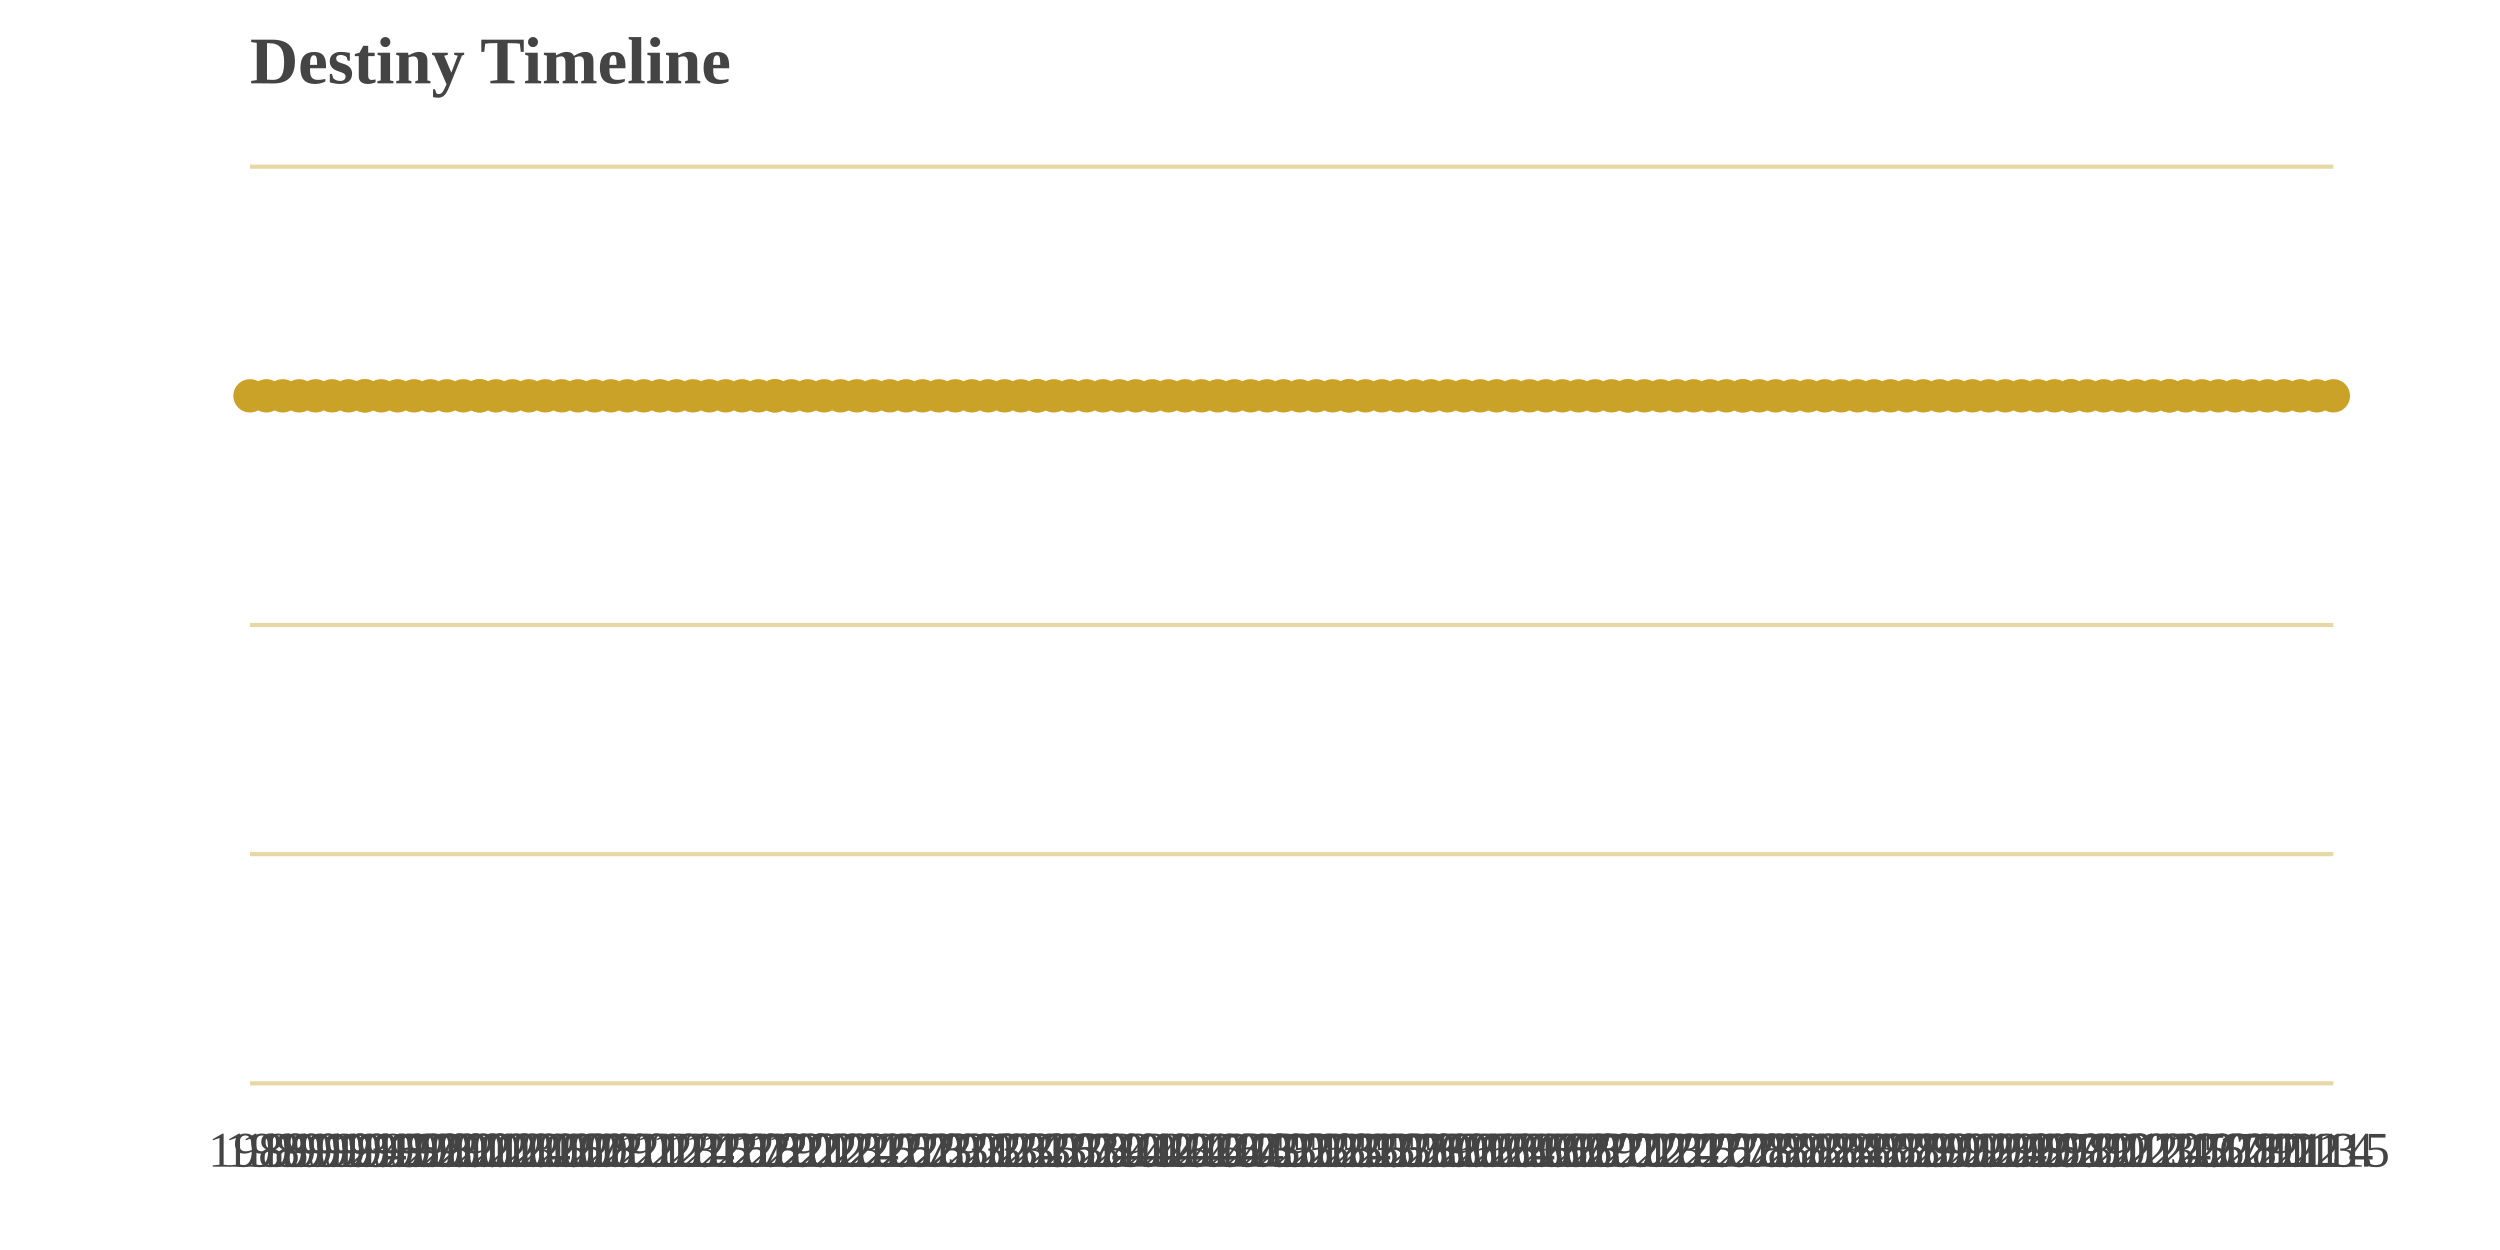
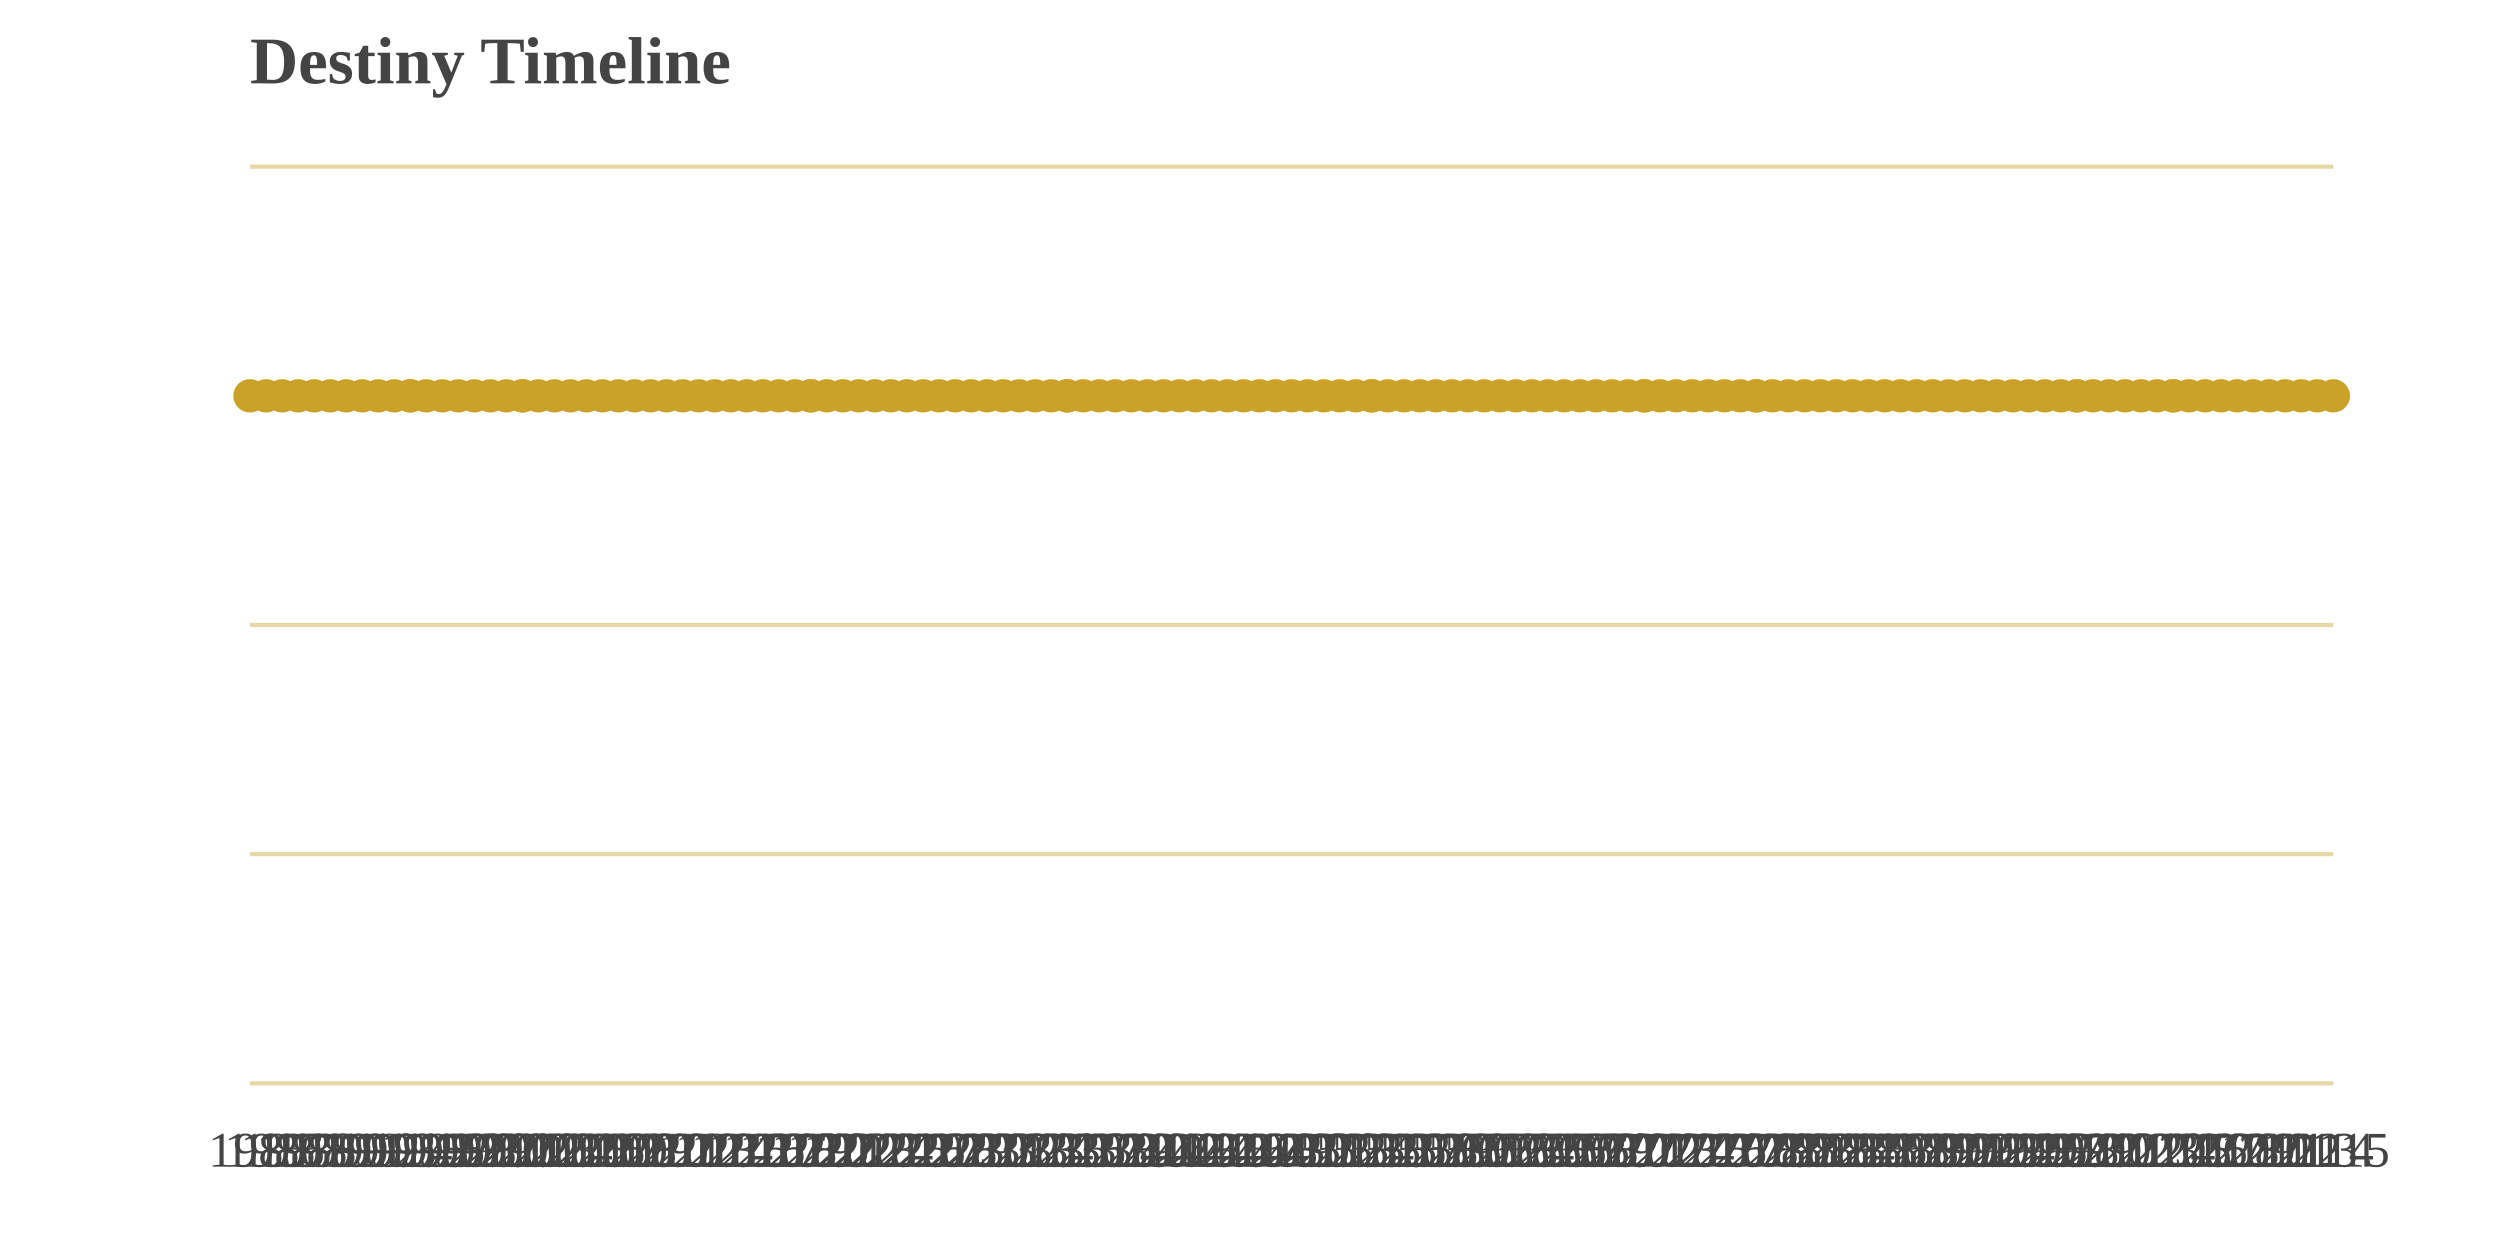
<svg xmlns="http://www.w3.org/2000/svg" baseProfile="full" height="300" version="1.1" width="600">
  <defs />
  <rect fill="white" height="300" width="600" x="0" y="0" />
  <line stroke="#e6d7a5" stroke-width="1" x1="60" x2="560" y1="40.0" y2="40.0" />
  <line stroke="#e6d7a5" stroke-width="1" x1="60" x2="560" y1="95.0" y2="95.0" />
  <line stroke="#e6d7a5" stroke-width="1" x1="60" x2="560" y1="150.0" y2="150.0" />
  <line stroke="#e6d7a5" stroke-width="1" x1="60" x2="560" y1="205.0" y2="205.0" />
  <line stroke="#e6d7a5" stroke-width="1" x1="60" x2="560" y1="260.0" y2="260.0" />
-   <polyline fill="none" points="60.0,95.0 63.937,95.0 67.874,95.0 71.811,95.0 75.748,95.0 79.685,95.0 83.622,95.0 87.559,95.0 87.559,95.0 91.496,95.0 95.433,95.0 99.37,95.0 103.307,95.0 107.244,95.0 111.181,95.0 115.118,95.0 115.118,95.0 119.055,95.0 122.992,95.0 126.929,95.0 130.866,95.0 134.803,95.0 138.74,95.0 142.677,95.0 146.614,95.0 150.551,95.0 154.488,95.0 158.425,95.0 162.362,95.0 166.299,95.0 170.236,95.0 174.173,95.0 178.11,95.0 182.047,95.0 185.984,95.0 185.984,95.0 189.921,95.0 193.858,95.0 197.795,95.0 201.732,95.0 205.669,95.0 209.606,95.0 213.543,95.0 217.48,95.0 221.417,95.0 225.354,95.0 229.291,95.0 233.228,95.0 237.165,95.0 241.102,95.0 245.039,95.0 248.976,95.0 248.976,95.0 252.913,95.0 256.85,95.0 260.787,95.0 264.724,95.0 268.661,95.0 272.598,95.0 276.535,95.0 280.472,95.0 284.409,95.0 288.346,95.0 292.283,95.0 296.22,95.0 300.157,95.0 304.094,95.0 308.031,95.0 311.969,95.0 315.906,95.0 319.843,95.0 323.78,95.0 323.78,95.0 327.717,95.0 331.654,95.0 335.591,95.0 339.528,95.0 343.465,95.0 347.402,95.0 351.339,95.0 355.276,95.0 359.213,95.0 363.15,95.0 367.087,95.0 371.024,95.0 374.961,95.0 378.898,95.0 382.835,95.0 386.772,95.0 390.709,95.0 390.709,95.0 394.646,95.0 398.583,95.0 402.52,95.0 406.457,95.0 410.394,95.0 414.331,95.0 418.268,95.0 418.268,95.0 422.205,95.0 426.142,95.0 430.079,95.0 434.016,95.0 437.953,95.0 441.89,95.0 445.827,95.0 449.764,95.0 453.701,95.0 457.638,95.0 461.575,95.0 465.512,95.0 469.449,95.0 473.386,95.0 477.323,95.0 481.26,95.0 485.197,95.0 489.134,95.0 493.071,95.0 497.008,95.0 497.008,95.0 500.945,95.0 504.882,95.0 508.819,95.0 512.756,95.0 516.693,95.0 520.63,95.0 520.63,95.0 524.567,95.0 528.504,95.0 532.441,95.0 536.378,95.0 540.315,95.0 544.252,95.0 548.189,95.0 552.126,95.0 556.063,95.0 560.0,95.0" stroke="#c9a227" stroke-width="3" />
+   <polyline fill="none" points="60.0,95.0 63.846,95.0 67.692,95.0 71.538,95.0 75.385,95.0 79.231,95.0 83.077,95.0 86.923,95.0 90.769,95.0 94.615,95.0 98.462,95.0 98.462,95.0 102.308,95.0 106.154,95.0 110.0,95.0 113.846,95.0 117.692,95.0 121.538,95.0 125.385,95.0 125.385,95.0 129.231,95.0 133.077,95.0 136.923,95.0 140.769,95.0 144.615,95.0 148.462,95.0 152.308,95.0 156.154,95.0 160.0,95.0 163.846,95.0 167.692,95.0 171.538,95.0 175.385,95.0 179.231,95.0 183.077,95.0 186.923,95.0 190.769,95.0 194.615,95.0 194.615,95.0 198.462,95.0 202.308,95.0 206.154,95.0 210.0,95.0 213.846,95.0 217.692,95.0 221.538,95.0 225.385,95.0 229.231,95.0 233.077,95.0 236.923,95.0 240.769,95.0 244.615,95.0 248.462,95.0 252.308,95.0 256.154,95.0 256.154,95.0 260.0,95.0 263.846,95.0 267.692,95.0 271.538,95.0 275.385,95.0 279.231,95.0 283.077,95.0 286.923,95.0 290.769,95.0 294.615,95.0 298.462,95.0 302.308,95.0 306.154,95.0 310.0,95.0 313.846,95.0 317.692,95.0 321.538,95.0 325.385,95.0 329.231,95.0 329.231,95.0 333.077,95.0 336.923,95.0 340.769,95.0 344.615,95.0 348.462,95.0 352.308,95.0 356.154,95.0 360.0,95.0 363.846,95.0 367.692,95.0 371.538,95.0 375.385,95.0 379.231,95.0 383.077,95.0 386.923,95.0 390.769,95.0 394.615,95.0 394.615,95.0 398.462,95.0 402.308,95.0 406.154,95.0 410.0,95.0 413.846,95.0 417.692,95.0 421.538,95.0 421.538,95.0 425.385,95.0 429.231,95.0 433.077,95.0 436.923,95.0 440.769,95.0 444.615,95.0 448.462,95.0 452.308,95.0 456.154,95.0 460.0,95.0 463.846,95.0 467.692,95.0 471.538,95.0 475.385,95.0 479.231,95.0 483.077,95.0 486.923,95.0 490.769,95.0 494.615,95.0 498.462,95.0 498.462,95.0 502.308,95.0 506.154,95.0 510.0,95.0 513.846,95.0 517.692,95.0 521.538,95.0 521.538,95.0 525.385,95.0 529.231,95.0 533.077,95.0 536.923,95.0 540.769,95.0 544.615,95.0 548.462,95.0 552.308,95.0 556.154,95.0 560.0,95.0" stroke="#c9a227" stroke-width="3" />
  <circle cx="60.0" cy="95.0" fill="#c9a227" r="4" />
-   <circle cx="63.937" cy="95.0" fill="#c9a227" r="4" />
-   <circle cx="67.874" cy="95.0" fill="#c9a227" r="4" />
-   <circle cx="71.811" cy="95.0" fill="#c9a227" r="4" />
-   <circle cx="75.748" cy="95.0" fill="#c9a227" r="4" />
-   <circle cx="79.685" cy="95.0" fill="#c9a227" r="4" />
-   <circle cx="83.622" cy="95.0" fill="#c9a227" r="4" />
-   <circle cx="87.559" cy="95.0" fill="#c9a227" r="4" />
-   <circle cx="87.559" cy="95.0" fill="#c9a227" r="4" />
-   <circle cx="91.496" cy="95.0" fill="#c9a227" r="4" />
-   <circle cx="95.433" cy="95.0" fill="#c9a227" r="4" />
-   <circle cx="99.37" cy="95.0" fill="#c9a227" r="4" />
-   <circle cx="103.307" cy="95.0" fill="#c9a227" r="4" />
-   <circle cx="107.244" cy="95.0" fill="#c9a227" r="4" />
-   <circle cx="111.181" cy="95.0" fill="#c9a227" r="4" />
-   <circle cx="115.118" cy="95.0" fill="#c9a227" r="4" />
-   <circle cx="115.118" cy="95.0" fill="#c9a227" r="4" />
-   <circle cx="119.055" cy="95.0" fill="#c9a227" r="4" />
-   <circle cx="122.992" cy="95.0" fill="#c9a227" r="4" />
-   <circle cx="126.929" cy="95.0" fill="#c9a227" r="4" />
-   <circle cx="130.866" cy="95.0" fill="#c9a227" r="4" />
-   <circle cx="134.803" cy="95.0" fill="#c9a227" r="4" />
-   <circle cx="138.74" cy="95.0" fill="#c9a227" r="4" />
-   <circle cx="142.677" cy="95.0" fill="#c9a227" r="4" />
-   <circle cx="146.614" cy="95.0" fill="#c9a227" r="4" />
-   <circle cx="150.551" cy="95.0" fill="#c9a227" r="4" />
-   <circle cx="154.488" cy="95.0" fill="#c9a227" r="4" />
-   <circle cx="158.425" cy="95.0" fill="#c9a227" r="4" />
-   <circle cx="162.362" cy="95.0" fill="#c9a227" r="4" />
-   <circle cx="166.299" cy="95.0" fill="#c9a227" r="4" />
-   <circle cx="170.236" cy="95.0" fill="#c9a227" r="4" />
-   <circle cx="174.173" cy="95.0" fill="#c9a227" r="4" />
-   <circle cx="178.11" cy="95.0" fill="#c9a227" r="4" />
-   <circle cx="182.047" cy="95.0" fill="#c9a227" r="4" />
-   <circle cx="185.984" cy="95.0" fill="#c9a227" r="4" />
-   <circle cx="185.984" cy="95.0" fill="#c9a227" r="4" />
-   <circle cx="189.921" cy="95.0" fill="#c9a227" r="4" />
-   <circle cx="193.858" cy="95.0" fill="#c9a227" r="4" />
-   <circle cx="197.795" cy="95.0" fill="#c9a227" r="4" />
-   <circle cx="201.732" cy="95.0" fill="#c9a227" r="4" />
-   <circle cx="205.669" cy="95.0" fill="#c9a227" r="4" />
-   <circle cx="209.606" cy="95.0" fill="#c9a227" r="4" />
-   <circle cx="213.543" cy="95.0" fill="#c9a227" r="4" />
-   <circle cx="217.48" cy="95.0" fill="#c9a227" r="4" />
-   <circle cx="221.417" cy="95.0" fill="#c9a227" r="4" />
-   <circle cx="225.354" cy="95.0" fill="#c9a227" r="4" />
-   <circle cx="229.291" cy="95.0" fill="#c9a227" r="4" />
-   <circle cx="233.228" cy="95.0" fill="#c9a227" r="4" />
-   <circle cx="237.165" cy="95.0" fill="#c9a227" r="4" />
-   <circle cx="241.102" cy="95.0" fill="#c9a227" r="4" />
-   <circle cx="245.039" cy="95.0" fill="#c9a227" r="4" />
-   <circle cx="248.976" cy="95.0" fill="#c9a227" r="4" />
-   <circle cx="248.976" cy="95.0" fill="#c9a227" r="4" />
-   <circle cx="252.913" cy="95.0" fill="#c9a227" r="4" />
-   <circle cx="256.85" cy="95.0" fill="#c9a227" r="4" />
-   <circle cx="260.787" cy="95.0" fill="#c9a227" r="4" />
-   <circle cx="264.724" cy="95.0" fill="#c9a227" r="4" />
-   <circle cx="268.661" cy="95.0" fill="#c9a227" r="4" />
-   <circle cx="272.598" cy="95.0" fill="#c9a227" r="4" />
-   <circle cx="276.535" cy="95.0" fill="#c9a227" r="4" />
-   <circle cx="280.472" cy="95.0" fill="#c9a227" r="4" />
-   <circle cx="284.409" cy="95.0" fill="#c9a227" r="4" />
-   <circle cx="288.346" cy="95.0" fill="#c9a227" r="4" />
-   <circle cx="292.283" cy="95.0" fill="#c9a227" r="4" />
-   <circle cx="296.22" cy="95.0" fill="#c9a227" r="4" />
-   <circle cx="300.157" cy="95.0" fill="#c9a227" r="4" />
-   <circle cx="304.094" cy="95.0" fill="#c9a227" r="4" />
-   <circle cx="308.031" cy="95.0" fill="#c9a227" r="4" />
-   <circle cx="311.969" cy="95.0" fill="#c9a227" r="4" />
-   <circle cx="315.906" cy="95.0" fill="#c9a227" r="4" />
-   <circle cx="319.843" cy="95.0" fill="#c9a227" r="4" />
-   <circle cx="323.78" cy="95.0" fill="#c9a227" r="4" />
-   <circle cx="323.78" cy="95.0" fill="#c9a227" r="4" />
-   <circle cx="327.717" cy="95.0" fill="#c9a227" r="4" />
-   <circle cx="331.654" cy="95.0" fill="#c9a227" r="4" />
-   <circle cx="335.591" cy="95.0" fill="#c9a227" r="4" />
-   <circle cx="339.528" cy="95.0" fill="#c9a227" r="4" />
-   <circle cx="343.465" cy="95.0" fill="#c9a227" r="4" />
-   <circle cx="347.402" cy="95.0" fill="#c9a227" r="4" />
-   <circle cx="351.339" cy="95.0" fill="#c9a227" r="4" />
-   <circle cx="355.276" cy="95.0" fill="#c9a227" r="4" />
-   <circle cx="359.213" cy="95.0" fill="#c9a227" r="4" />
-   <circle cx="363.15" cy="95.0" fill="#c9a227" r="4" />
-   <circle cx="367.087" cy="95.0" fill="#c9a227" r="4" />
-   <circle cx="371.024" cy="95.0" fill="#c9a227" r="4" />
-   <circle cx="374.961" cy="95.0" fill="#c9a227" r="4" />
-   <circle cx="378.898" cy="95.0" fill="#c9a227" r="4" />
-   <circle cx="382.835" cy="95.0" fill="#c9a227" r="4" />
-   <circle cx="386.772" cy="95.0" fill="#c9a227" r="4" />
-   <circle cx="390.709" cy="95.0" fill="#c9a227" r="4" />
-   <circle cx="390.709" cy="95.0" fill="#c9a227" r="4" />
-   <circle cx="394.646" cy="95.0" fill="#c9a227" r="4" />
-   <circle cx="398.583" cy="95.0" fill="#c9a227" r="4" />
-   <circle cx="402.52" cy="95.0" fill="#c9a227" r="4" />
-   <circle cx="406.457" cy="95.0" fill="#c9a227" r="4" />
-   <circle cx="410.394" cy="95.0" fill="#c9a227" r="4" />
-   <circle cx="414.331" cy="95.0" fill="#c9a227" r="4" />
-   <circle cx="418.268" cy="95.0" fill="#c9a227" r="4" />
-   <circle cx="418.268" cy="95.0" fill="#c9a227" r="4" />
-   <circle cx="422.205" cy="95.0" fill="#c9a227" r="4" />
-   <circle cx="426.142" cy="95.0" fill="#c9a227" r="4" />
-   <circle cx="430.079" cy="95.0" fill="#c9a227" r="4" />
-   <circle cx="434.016" cy="95.0" fill="#c9a227" r="4" />
-   <circle cx="437.953" cy="95.0" fill="#c9a227" r="4" />
-   <circle cx="441.89" cy="95.0" fill="#c9a227" r="4" />
-   <circle cx="445.827" cy="95.0" fill="#c9a227" r="4" />
-   <circle cx="449.764" cy="95.0" fill="#c9a227" r="4" />
-   <circle cx="453.701" cy="95.0" fill="#c9a227" r="4" />
-   <circle cx="457.638" cy="95.0" fill="#c9a227" r="4" />
-   <circle cx="461.575" cy="95.0" fill="#c9a227" r="4" />
-   <circle cx="465.512" cy="95.0" fill="#c9a227" r="4" />
-   <circle cx="469.449" cy="95.0" fill="#c9a227" r="4" />
-   <circle cx="473.386" cy="95.0" fill="#c9a227" r="4" />
-   <circle cx="477.323" cy="95.0" fill="#c9a227" r="4" />
-   <circle cx="481.26" cy="95.0" fill="#c9a227" r="4" />
-   <circle cx="485.197" cy="95.0" fill="#c9a227" r="4" />
-   <circle cx="489.134" cy="95.0" fill="#c9a227" r="4" />
-   <circle cx="493.071" cy="95.0" fill="#c9a227" r="4" />
-   <circle cx="497.008" cy="95.0" fill="#c9a227" r="4" />
-   <circle cx="497.008" cy="95.0" fill="#c9a227" r="4" />
-   <circle cx="500.945" cy="95.0" fill="#c9a227" r="4" />
-   <circle cx="504.882" cy="95.0" fill="#c9a227" r="4" />
-   <circle cx="508.819" cy="95.0" fill="#c9a227" r="4" />
-   <circle cx="512.756" cy="95.0" fill="#c9a227" r="4" />
-   <circle cx="516.693" cy="95.0" fill="#c9a227" r="4" />
-   <circle cx="520.63" cy="95.0" fill="#c9a227" r="4" />
-   <circle cx="520.63" cy="95.0" fill="#c9a227" r="4" />
-   <circle cx="524.567" cy="95.0" fill="#c9a227" r="4" />
-   <circle cx="528.504" cy="95.0" fill="#c9a227" r="4" />
-   <circle cx="532.441" cy="95.0" fill="#c9a227" r="4" />
-   <circle cx="536.378" cy="95.0" fill="#c9a227" r="4" />
-   <circle cx="540.315" cy="95.0" fill="#c9a227" r="4" />
-   <circle cx="544.252" cy="95.0" fill="#c9a227" r="4" />
-   <circle cx="548.189" cy="95.0" fill="#c9a227" r="4" />
-   <circle cx="552.126" cy="95.0" fill="#c9a227" r="4" />
-   <circle cx="556.063" cy="95.0" fill="#c9a227" r="4" />
+   <circle cx="63.846" cy="95.0" fill="#c9a227" r="4" />
+   <circle cx="67.692" cy="95.0" fill="#c9a227" r="4" />
+   <circle cx="71.538" cy="95.0" fill="#c9a227" r="4" />
+   <circle cx="75.385" cy="95.0" fill="#c9a227" r="4" />
+   <circle cx="79.231" cy="95.0" fill="#c9a227" r="4" />
+   <circle cx="83.077" cy="95.0" fill="#c9a227" r="4" />
+   <circle cx="86.923" cy="95.0" fill="#c9a227" r="4" />
+   <circle cx="90.769" cy="95.0" fill="#c9a227" r="4" />
+   <circle cx="94.615" cy="95.0" fill="#c9a227" r="4" />
+   <circle cx="98.462" cy="95.0" fill="#c9a227" r="4" />
+   <circle cx="98.462" cy="95.0" fill="#c9a227" r="4" />
+   <circle cx="102.308" cy="95.0" fill="#c9a227" r="4" />
+   <circle cx="106.154" cy="95.0" fill="#c9a227" r="4" />
+   <circle cx="110.0" cy="95.0" fill="#c9a227" r="4" />
+   <circle cx="113.846" cy="95.0" fill="#c9a227" r="4" />
+   <circle cx="117.692" cy="95.0" fill="#c9a227" r="4" />
+   <circle cx="121.538" cy="95.0" fill="#c9a227" r="4" />
+   <circle cx="125.385" cy="95.0" fill="#c9a227" r="4" />
+   <circle cx="125.385" cy="95.0" fill="#c9a227" r="4" />
+   <circle cx="129.231" cy="95.0" fill="#c9a227" r="4" />
+   <circle cx="133.077" cy="95.0" fill="#c9a227" r="4" />
+   <circle cx="136.923" cy="95.0" fill="#c9a227" r="4" />
+   <circle cx="140.769" cy="95.0" fill="#c9a227" r="4" />
+   <circle cx="144.615" cy="95.0" fill="#c9a227" r="4" />
+   <circle cx="148.462" cy="95.0" fill="#c9a227" r="4" />
+   <circle cx="152.308" cy="95.0" fill="#c9a227" r="4" />
+   <circle cx="156.154" cy="95.0" fill="#c9a227" r="4" />
+   <circle cx="160.0" cy="95.0" fill="#c9a227" r="4" />
+   <circle cx="163.846" cy="95.0" fill="#c9a227" r="4" />
+   <circle cx="167.692" cy="95.0" fill="#c9a227" r="4" />
+   <circle cx="171.538" cy="95.0" fill="#c9a227" r="4" />
+   <circle cx="175.385" cy="95.0" fill="#c9a227" r="4" />
+   <circle cx="179.231" cy="95.0" fill="#c9a227" r="4" />
+   <circle cx="183.077" cy="95.0" fill="#c9a227" r="4" />
+   <circle cx="186.923" cy="95.0" fill="#c9a227" r="4" />
+   <circle cx="190.769" cy="95.0" fill="#c9a227" r="4" />
+   <circle cx="194.615" cy="95.0" fill="#c9a227" r="4" />
+   <circle cx="194.615" cy="95.0" fill="#c9a227" r="4" />
+   <circle cx="198.462" cy="95.0" fill="#c9a227" r="4" />
+   <circle cx="202.308" cy="95.0" fill="#c9a227" r="4" />
+   <circle cx="206.154" cy="95.0" fill="#c9a227" r="4" />
+   <circle cx="210.0" cy="95.0" fill="#c9a227" r="4" />
+   <circle cx="213.846" cy="95.0" fill="#c9a227" r="4" />
+   <circle cx="217.692" cy="95.0" fill="#c9a227" r="4" />
+   <circle cx="221.538" cy="95.0" fill="#c9a227" r="4" />
+   <circle cx="225.385" cy="95.0" fill="#c9a227" r="4" />
+   <circle cx="229.231" cy="95.0" fill="#c9a227" r="4" />
+   <circle cx="233.077" cy="95.0" fill="#c9a227" r="4" />
+   <circle cx="236.923" cy="95.0" fill="#c9a227" r="4" />
+   <circle cx="240.769" cy="95.0" fill="#c9a227" r="4" />
+   <circle cx="244.615" cy="95.0" fill="#c9a227" r="4" />
+   <circle cx="248.462" cy="95.0" fill="#c9a227" r="4" />
+   <circle cx="252.308" cy="95.0" fill="#c9a227" r="4" />
+   <circle cx="256.154" cy="95.0" fill="#c9a227" r="4" />
+   <circle cx="256.154" cy="95.0" fill="#c9a227" r="4" />
+   <circle cx="260.0" cy="95.0" fill="#c9a227" r="4" />
+   <circle cx="263.846" cy="95.0" fill="#c9a227" r="4" />
+   <circle cx="267.692" cy="95.0" fill="#c9a227" r="4" />
+   <circle cx="271.538" cy="95.0" fill="#c9a227" r="4" />
+   <circle cx="275.385" cy="95.0" fill="#c9a227" r="4" />
+   <circle cx="279.231" cy="95.0" fill="#c9a227" r="4" />
+   <circle cx="283.077" cy="95.0" fill="#c9a227" r="4" />
+   <circle cx="286.923" cy="95.0" fill="#c9a227" r="4" />
+   <circle cx="290.769" cy="95.0" fill="#c9a227" r="4" />
+   <circle cx="294.615" cy="95.0" fill="#c9a227" r="4" />
+   <circle cx="298.462" cy="95.0" fill="#c9a227" r="4" />
+   <circle cx="302.308" cy="95.0" fill="#c9a227" r="4" />
+   <circle cx="306.154" cy="95.0" fill="#c9a227" r="4" />
+   <circle cx="310.0" cy="95.0" fill="#c9a227" r="4" />
+   <circle cx="313.846" cy="95.0" fill="#c9a227" r="4" />
+   <circle cx="317.692" cy="95.0" fill="#c9a227" r="4" />
+   <circle cx="321.538" cy="95.0" fill="#c9a227" r="4" />
+   <circle cx="325.385" cy="95.0" fill="#c9a227" r="4" />
+   <circle cx="329.231" cy="95.0" fill="#c9a227" r="4" />
+   <circle cx="329.231" cy="95.0" fill="#c9a227" r="4" />
+   <circle cx="333.077" cy="95.0" fill="#c9a227" r="4" />
+   <circle cx="336.923" cy="95.0" fill="#c9a227" r="4" />
+   <circle cx="340.769" cy="95.0" fill="#c9a227" r="4" />
+   <circle cx="344.615" cy="95.0" fill="#c9a227" r="4" />
+   <circle cx="348.462" cy="95.0" fill="#c9a227" r="4" />
+   <circle cx="352.308" cy="95.0" fill="#c9a227" r="4" />
+   <circle cx="356.154" cy="95.0" fill="#c9a227" r="4" />
+   <circle cx="360.0" cy="95.0" fill="#c9a227" r="4" />
+   <circle cx="363.846" cy="95.0" fill="#c9a227" r="4" />
+   <circle cx="367.692" cy="95.0" fill="#c9a227" r="4" />
+   <circle cx="371.538" cy="95.0" fill="#c9a227" r="4" />
+   <circle cx="375.385" cy="95.0" fill="#c9a227" r="4" />
+   <circle cx="379.231" cy="95.0" fill="#c9a227" r="4" />
+   <circle cx="383.077" cy="95.0" fill="#c9a227" r="4" />
+   <circle cx="386.923" cy="95.0" fill="#c9a227" r="4" />
+   <circle cx="390.769" cy="95.0" fill="#c9a227" r="4" />
+   <circle cx="394.615" cy="95.0" fill="#c9a227" r="4" />
+   <circle cx="394.615" cy="95.0" fill="#c9a227" r="4" />
+   <circle cx="398.462" cy="95.0" fill="#c9a227" r="4" />
+   <circle cx="402.308" cy="95.0" fill="#c9a227" r="4" />
+   <circle cx="406.154" cy="95.0" fill="#c9a227" r="4" />
+   <circle cx="410.0" cy="95.0" fill="#c9a227" r="4" />
+   <circle cx="413.846" cy="95.0" fill="#c9a227" r="4" />
+   <circle cx="417.692" cy="95.0" fill="#c9a227" r="4" />
+   <circle cx="421.538" cy="95.0" fill="#c9a227" r="4" />
+   <circle cx="421.538" cy="95.0" fill="#c9a227" r="4" />
+   <circle cx="425.385" cy="95.0" fill="#c9a227" r="4" />
+   <circle cx="429.231" cy="95.0" fill="#c9a227" r="4" />
+   <circle cx="433.077" cy="95.0" fill="#c9a227" r="4" />
+   <circle cx="436.923" cy="95.0" fill="#c9a227" r="4" />
+   <circle cx="440.769" cy="95.0" fill="#c9a227" r="4" />
+   <circle cx="444.615" cy="95.0" fill="#c9a227" r="4" />
+   <circle cx="448.462" cy="95.0" fill="#c9a227" r="4" />
+   <circle cx="452.308" cy="95.0" fill="#c9a227" r="4" />
+   <circle cx="456.154" cy="95.0" fill="#c9a227" r="4" />
+   <circle cx="460.0" cy="95.0" fill="#c9a227" r="4" />
+   <circle cx="463.846" cy="95.0" fill="#c9a227" r="4" />
+   <circle cx="467.692" cy="95.0" fill="#c9a227" r="4" />
+   <circle cx="471.538" cy="95.0" fill="#c9a227" r="4" />
+   <circle cx="475.385" cy="95.0" fill="#c9a227" r="4" />
+   <circle cx="479.231" cy="95.0" fill="#c9a227" r="4" />
+   <circle cx="483.077" cy="95.0" fill="#c9a227" r="4" />
+   <circle cx="486.923" cy="95.0" fill="#c9a227" r="4" />
+   <circle cx="490.769" cy="95.0" fill="#c9a227" r="4" />
+   <circle cx="494.615" cy="95.0" fill="#c9a227" r="4" />
+   <circle cx="498.462" cy="95.0" fill="#c9a227" r="4" />
+   <circle cx="498.462" cy="95.0" fill="#c9a227" r="4" />
+   <circle cx="502.308" cy="95.0" fill="#c9a227" r="4" />
+   <circle cx="506.154" cy="95.0" fill="#c9a227" r="4" />
+   <circle cx="510.0" cy="95.0" fill="#c9a227" r="4" />
+   <circle cx="513.846" cy="95.0" fill="#c9a227" r="4" />
+   <circle cx="517.692" cy="95.0" fill="#c9a227" r="4" />
+   <circle cx="521.538" cy="95.0" fill="#c9a227" r="4" />
+   <circle cx="521.538" cy="95.0" fill="#c9a227" r="4" />
+   <circle cx="525.385" cy="95.0" fill="#c9a227" r="4" />
+   <circle cx="529.231" cy="95.0" fill="#c9a227" r="4" />
+   <circle cx="533.077" cy="95.0" fill="#c9a227" r="4" />
+   <circle cx="536.923" cy="95.0" fill="#c9a227" r="4" />
+   <circle cx="540.769" cy="95.0" fill="#c9a227" r="4" />
+   <circle cx="544.615" cy="95.0" fill="#c9a227" r="4" />
+   <circle cx="548.462" cy="95.0" fill="#c9a227" r="4" />
+   <circle cx="552.308" cy="95.0" fill="#c9a227" r="4" />
+   <circle cx="556.154" cy="95.0" fill="#c9a227" r="4" />
  <circle cx="560.0" cy="95.0" fill="#c9a227" r="4" />
-   <text fill="#444" font-size="12" x="50.0" y="280">1988</text>
-   <text fill="#444" font-size="12" x="53.937" y="280">1989</text>
-   <text fill="#444" font-size="12" x="57.874" y="280">1990</text>
-   <text fill="#444" font-size="12" x="61.811" y="280">1991</text>
-   <text fill="#444" font-size="12" x="65.748" y="280">1992</text>
-   <text fill="#444" font-size="12" x="69.685" y="280">1993</text>
-   <text fill="#444" font-size="12" x="73.622" y="280">1994</text>
-   <text fill="#444" font-size="12" x="77.559" y="280">1995</text>
-   <text fill="#444" font-size="12" x="77.559" y="280">1995</text>
-   <text fill="#444" font-size="12" x="81.496" y="280">1996</text>
-   <text fill="#444" font-size="12" x="85.433" y="280">1997</text>
-   <text fill="#444" font-size="12" x="89.37" y="280">1998</text>
-   <text fill="#444" font-size="12" x="93.307" y="280">1999</text>
-   <text fill="#444" font-size="12" x="97.244" y="280">2000</text>
-   <text fill="#444" font-size="12" x="101.181" y="280">2001</text>
-   <text fill="#444" font-size="12" x="105.118" y="280">2002</text>
-   <text fill="#444" font-size="12" x="105.118" y="280">2002</text>
-   <text fill="#444" font-size="12" x="109.055" y="280">2003</text>
-   <text fill="#444" font-size="12" x="112.992" y="280">2004</text>
-   <text fill="#444" font-size="12" x="116.929" y="280">2005</text>
-   <text fill="#444" font-size="12" x="120.866" y="280">2006</text>
-   <text fill="#444" font-size="12" x="124.803" y="280">2007</text>
-   <text fill="#444" font-size="12" x="128.74" y="280">2008</text>
-   <text fill="#444" font-size="12" x="132.677" y="280">2009</text>
-   <text fill="#444" font-size="12" x="136.614" y="280">2010</text>
-   <text fill="#444" font-size="12" x="140.551" y="280">2011</text>
-   <text fill="#444" font-size="12" x="144.488" y="280">2012</text>
-   <text fill="#444" font-size="12" x="148.425" y="280">2013</text>
-   <text fill="#444" font-size="12" x="152.362" y="280">2014</text>
-   <text fill="#444" font-size="12" x="156.299" y="280">2015</text>
-   <text fill="#444" font-size="12" x="160.236" y="280">2016</text>
-   <text fill="#444" font-size="12" x="164.173" y="280">2017</text>
-   <text fill="#444" font-size="12" x="168.11" y="280">2018</text>
-   <text fill="#444" font-size="12" x="172.047" y="280">2019</text>
-   <text fill="#444" font-size="12" x="175.984" y="280">2020</text>
-   <text fill="#444" font-size="12" x="175.984" y="280">2020</text>
-   <text fill="#444" font-size="12" x="179.921" y="280">2021</text>
-   <text fill="#444" font-size="12" x="183.858" y="280">2022</text>
-   <text fill="#444" font-size="12" x="187.795" y="280">2023</text>
-   <text fill="#444" font-size="12" x="191.732" y="280">2024</text>
-   <text fill="#444" font-size="12" x="195.669" y="280">2025</text>
-   <text fill="#444" font-size="12" x="199.606" y="280">2026</text>
-   <text fill="#444" font-size="12" x="203.543" y="280">2027</text>
-   <text fill="#444" font-size="12" x="207.48" y="280">2028</text>
-   <text fill="#444" font-size="12" x="211.417" y="280">2029</text>
-   <text fill="#444" font-size="12" x="215.354" y="280">2030</text>
-   <text fill="#444" font-size="12" x="219.291" y="280">2031</text>
-   <text fill="#444" font-size="12" x="223.228" y="280">2032</text>
-   <text fill="#444" font-size="12" x="227.165" y="280">2033</text>
-   <text fill="#444" font-size="12" x="231.102" y="280">2034</text>
-   <text fill="#444" font-size="12" x="235.039" y="280">2035</text>
-   <text fill="#444" font-size="12" x="238.976" y="280">2036</text>
-   <text fill="#444" font-size="12" x="238.976" y="280">2036</text>
-   <text fill="#444" font-size="12" x="242.913" y="280">2037</text>
-   <text fill="#444" font-size="12" x="246.85" y="280">2038</text>
-   <text fill="#444" font-size="12" x="250.787" y="280">2039</text>
-   <text fill="#444" font-size="12" x="254.724" y="280">2040</text>
-   <text fill="#444" font-size="12" x="258.661" y="280">2041</text>
-   <text fill="#444" font-size="12" x="262.598" y="280">2042</text>
-   <text fill="#444" font-size="12" x="266.535" y="280">2043</text>
-   <text fill="#444" font-size="12" x="270.472" y="280">2044</text>
-   <text fill="#444" font-size="12" x="274.409" y="280">2045</text>
-   <text fill="#444" font-size="12" x="278.346" y="280">2046</text>
-   <text fill="#444" font-size="12" x="282.283" y="280">2047</text>
-   <text fill="#444" font-size="12" x="286.22" y="280">2048</text>
-   <text fill="#444" font-size="12" x="290.157" y="280">2049</text>
-   <text fill="#444" font-size="12" x="294.094" y="280">2050</text>
-   <text fill="#444" font-size="12" x="298.031" y="280">2051</text>
-   <text fill="#444" font-size="12" x="301.969" y="280">2052</text>
-   <text fill="#444" font-size="12" x="305.906" y="280">2053</text>
-   <text fill="#444" font-size="12" x="309.843" y="280">2054</text>
-   <text fill="#444" font-size="12" x="313.78" y="280">2055</text>
-   <text fill="#444" font-size="12" x="313.78" y="280">2055</text>
-   <text fill="#444" font-size="12" x="317.717" y="280">2056</text>
-   <text fill="#444" font-size="12" x="321.654" y="280">2057</text>
-   <text fill="#444" font-size="12" x="325.591" y="280">2058</text>
-   <text fill="#444" font-size="12" x="329.528" y="280">2059</text>
-   <text fill="#444" font-size="12" x="333.465" y="280">2060</text>
-   <text fill="#444" font-size="12" x="337.402" y="280">2061</text>
-   <text fill="#444" font-size="12" x="341.339" y="280">2062</text>
-   <text fill="#444" font-size="12" x="345.276" y="280">2063</text>
-   <text fill="#444" font-size="12" x="349.213" y="280">2064</text>
-   <text fill="#444" font-size="12" x="353.15" y="280">2065</text>
-   <text fill="#444" font-size="12" x="357.087" y="280">2066</text>
-   <text fill="#444" font-size="12" x="361.024" y="280">2067</text>
-   <text fill="#444" font-size="12" x="364.961" y="280">2068</text>
-   <text fill="#444" font-size="12" x="368.898" y="280">2069</text>
-   <text fill="#444" font-size="12" x="372.835" y="280">2070</text>
-   <text fill="#444" font-size="12" x="376.772" y="280">2071</text>
-   <text fill="#444" font-size="12" x="380.709" y="280">2072</text>
-   <text fill="#444" font-size="12" x="380.709" y="280">2072</text>
-   <text fill="#444" font-size="12" x="384.646" y="280">2073</text>
-   <text fill="#444" font-size="12" x="388.583" y="280">2074</text>
-   <text fill="#444" font-size="12" x="392.52" y="280">2075</text>
-   <text fill="#444" font-size="12" x="396.457" y="280">2076</text>
-   <text fill="#444" font-size="12" x="400.394" y="280">2077</text>
-   <text fill="#444" font-size="12" x="404.331" y="280">2078</text>
-   <text fill="#444" font-size="12" x="408.268" y="280">2079</text>
-   <text fill="#444" font-size="12" x="408.268" y="280">2079</text>
-   <text fill="#444" font-size="12" x="412.205" y="280">2080</text>
-   <text fill="#444" font-size="12" x="416.142" y="280">2081</text>
-   <text fill="#444" font-size="12" x="420.079" y="280">2082</text>
-   <text fill="#444" font-size="12" x="424.016" y="280">2083</text>
-   <text fill="#444" font-size="12" x="427.953" y="280">2084</text>
-   <text fill="#444" font-size="12" x="431.89" y="280">2085</text>
-   <text fill="#444" font-size="12" x="435.827" y="280">2086</text>
-   <text fill="#444" font-size="12" x="439.764" y="280">2087</text>
-   <text fill="#444" font-size="12" x="443.701" y="280">2088</text>
-   <text fill="#444" font-size="12" x="447.638" y="280">2089</text>
-   <text fill="#444" font-size="12" x="451.575" y="280">2090</text>
-   <text fill="#444" font-size="12" x="455.512" y="280">2091</text>
-   <text fill="#444" font-size="12" x="459.449" y="280">2092</text>
-   <text fill="#444" font-size="12" x="463.386" y="280">2093</text>
-   <text fill="#444" font-size="12" x="467.323" y="280">2094</text>
-   <text fill="#444" font-size="12" x="471.26" y="280">2095</text>
-   <text fill="#444" font-size="12" x="475.197" y="280">2096</text>
-   <text fill="#444" font-size="12" x="479.134" y="280">2097</text>
-   <text fill="#444" font-size="12" x="483.071" y="280">2098</text>
-   <text fill="#444" font-size="12" x="487.008" y="280">2099</text>
-   <text fill="#444" font-size="12" x="487.008" y="280">2099</text>
-   <text fill="#444" font-size="12" x="490.945" y="280">2100</text>
-   <text fill="#444" font-size="12" x="494.882" y="280">2101</text>
-   <text fill="#444" font-size="12" x="498.819" y="280">2102</text>
-   <text fill="#444" font-size="12" x="502.756" y="280">2103</text>
-   <text fill="#444" font-size="12" x="506.693" y="280">2104</text>
-   <text fill="#444" font-size="12" x="510.63" y="280">2105</text>
-   <text fill="#444" font-size="12" x="510.63" y="280">2105</text>
-   <text fill="#444" font-size="12" x="514.567" y="280">2106</text>
-   <text fill="#444" font-size="12" x="518.504" y="280">2107</text>
-   <text fill="#444" font-size="12" x="522.441" y="280">2108</text>
-   <text fill="#444" font-size="12" x="526.378" y="280">2109</text>
-   <text fill="#444" font-size="12" x="530.315" y="280">2110</text>
-   <text fill="#444" font-size="12" x="534.252" y="280">2111</text>
-   <text fill="#444" font-size="12" x="538.189" y="280">2112</text>
-   <text fill="#444" font-size="12" x="542.126" y="280">2113</text>
-   <text fill="#444" font-size="12" x="546.063" y="280">2114</text>
+   <text fill="#444" font-size="12" x="50.0" y="280">1985</text>
+   <text fill="#444" font-size="12" x="53.846" y="280">1986</text>
+   <text fill="#444" font-size="12" x="57.692" y="280">1987</text>
+   <text fill="#444" font-size="12" x="61.538" y="280">1988</text>
+   <text fill="#444" font-size="12" x="65.385" y="280">1989</text>
+   <text fill="#444" font-size="12" x="69.231" y="280">1990</text>
+   <text fill="#444" font-size="12" x="73.077" y="280">1991</text>
+   <text fill="#444" font-size="12" x="76.923" y="280">1992</text>
+   <text fill="#444" font-size="12" x="80.769" y="280">1993</text>
+   <text fill="#444" font-size="12" x="84.615" y="280">1994</text>
+   <text fill="#444" font-size="12" x="88.462" y="280">1995</text>
+   <text fill="#444" font-size="12" x="88.462" y="280">1995</text>
+   <text fill="#444" font-size="12" x="92.308" y="280">1996</text>
+   <text fill="#444" font-size="12" x="96.154" y="280">1997</text>
+   <text fill="#444" font-size="12" x="100.0" y="280">1998</text>
+   <text fill="#444" font-size="12" x="103.846" y="280">1999</text>
+   <text fill="#444" font-size="12" x="107.692" y="280">2000</text>
+   <text fill="#444" font-size="12" x="111.538" y="280">2001</text>
+   <text fill="#444" font-size="12" x="115.385" y="280">2002</text>
+   <text fill="#444" font-size="12" x="115.385" y="280">2002</text>
+   <text fill="#444" font-size="12" x="119.231" y="280">2003</text>
+   <text fill="#444" font-size="12" x="123.077" y="280">2004</text>
+   <text fill="#444" font-size="12" x="126.923" y="280">2005</text>
+   <text fill="#444" font-size="12" x="130.769" y="280">2006</text>
+   <text fill="#444" font-size="12" x="134.615" y="280">2007</text>
+   <text fill="#444" font-size="12" x="138.462" y="280">2008</text>
+   <text fill="#444" font-size="12" x="142.308" y="280">2009</text>
+   <text fill="#444" font-size="12" x="146.154" y="280">2010</text>
+   <text fill="#444" font-size="12" x="150.0" y="280">2011</text>
+   <text fill="#444" font-size="12" x="153.846" y="280">2012</text>
+   <text fill="#444" font-size="12" x="157.692" y="280">2013</text>
+   <text fill="#444" font-size="12" x="161.538" y="280">2014</text>
+   <text fill="#444" font-size="12" x="165.385" y="280">2015</text>
+   <text fill="#444" font-size="12" x="169.231" y="280">2016</text>
+   <text fill="#444" font-size="12" x="173.077" y="280">2017</text>
+   <text fill="#444" font-size="12" x="176.923" y="280">2018</text>
+   <text fill="#444" font-size="12" x="180.769" y="280">2019</text>
+   <text fill="#444" font-size="12" x="184.615" y="280">2020</text>
+   <text fill="#444" font-size="12" x="184.615" y="280">2020</text>
+   <text fill="#444" font-size="12" x="188.462" y="280">2021</text>
+   <text fill="#444" font-size="12" x="192.308" y="280">2022</text>
+   <text fill="#444" font-size="12" x="196.154" y="280">2023</text>
+   <text fill="#444" font-size="12" x="200.0" y="280">2024</text>
+   <text fill="#444" font-size="12" x="203.846" y="280">2025</text>
+   <text fill="#444" font-size="12" x="207.692" y="280">2026</text>
+   <text fill="#444" font-size="12" x="211.538" y="280">2027</text>
+   <text fill="#444" font-size="12" x="215.385" y="280">2028</text>
+   <text fill="#444" font-size="12" x="219.231" y="280">2029</text>
+   <text fill="#444" font-size="12" x="223.077" y="280">2030</text>
+   <text fill="#444" font-size="12" x="226.923" y="280">2031</text>
+   <text fill="#444" font-size="12" x="230.769" y="280">2032</text>
+   <text fill="#444" font-size="12" x="234.615" y="280">2033</text>
+   <text fill="#444" font-size="12" x="238.462" y="280">2034</text>
+   <text fill="#444" font-size="12" x="242.308" y="280">2035</text>
+   <text fill="#444" font-size="12" x="246.154" y="280">2036</text>
+   <text fill="#444" font-size="12" x="246.154" y="280">2036</text>
+   <text fill="#444" font-size="12" x="250.0" y="280">2037</text>
+   <text fill="#444" font-size="12" x="253.846" y="280">2038</text>
+   <text fill="#444" font-size="12" x="257.692" y="280">2039</text>
+   <text fill="#444" font-size="12" x="261.538" y="280">2040</text>
+   <text fill="#444" font-size="12" x="265.385" y="280">2041</text>
+   <text fill="#444" font-size="12" x="269.231" y="280">2042</text>
+   <text fill="#444" font-size="12" x="273.077" y="280">2043</text>
+   <text fill="#444" font-size="12" x="276.923" y="280">2044</text>
+   <text fill="#444" font-size="12" x="280.769" y="280">2045</text>
+   <text fill="#444" font-size="12" x="284.615" y="280">2046</text>
+   <text fill="#444" font-size="12" x="288.462" y="280">2047</text>
+   <text fill="#444" font-size="12" x="292.308" y="280">2048</text>
+   <text fill="#444" font-size="12" x="296.154" y="280">2049</text>
+   <text fill="#444" font-size="12" x="300.0" y="280">2050</text>
+   <text fill="#444" font-size="12" x="303.846" y="280">2051</text>
+   <text fill="#444" font-size="12" x="307.692" y="280">2052</text>
+   <text fill="#444" font-size="12" x="311.538" y="280">2053</text>
+   <text fill="#444" font-size="12" x="315.385" y="280">2054</text>
+   <text fill="#444" font-size="12" x="319.231" y="280">2055</text>
+   <text fill="#444" font-size="12" x="319.231" y="280">2055</text>
+   <text fill="#444" font-size="12" x="323.077" y="280">2056</text>
+   <text fill="#444" font-size="12" x="326.923" y="280">2057</text>
+   <text fill="#444" font-size="12" x="330.769" y="280">2058</text>
+   <text fill="#444" font-size="12" x="334.615" y="280">2059</text>
+   <text fill="#444" font-size="12" x="338.462" y="280">2060</text>
+   <text fill="#444" font-size="12" x="342.308" y="280">2061</text>
+   <text fill="#444" font-size="12" x="346.154" y="280">2062</text>
+   <text fill="#444" font-size="12" x="350.0" y="280">2063</text>
+   <text fill="#444" font-size="12" x="353.846" y="280">2064</text>
+   <text fill="#444" font-size="12" x="357.692" y="280">2065</text>
+   <text fill="#444" font-size="12" x="361.538" y="280">2066</text>
+   <text fill="#444" font-size="12" x="365.385" y="280">2067</text>
+   <text fill="#444" font-size="12" x="369.231" y="280">2068</text>
+   <text fill="#444" font-size="12" x="373.077" y="280">2069</text>
+   <text fill="#444" font-size="12" x="376.923" y="280">2070</text>
+   <text fill="#444" font-size="12" x="380.769" y="280">2071</text>
+   <text fill="#444" font-size="12" x="384.615" y="280">2072</text>
+   <text fill="#444" font-size="12" x="384.615" y="280">2072</text>
+   <text fill="#444" font-size="12" x="388.462" y="280">2073</text>
+   <text fill="#444" font-size="12" x="392.308" y="280">2074</text>
+   <text fill="#444" font-size="12" x="396.154" y="280">2075</text>
+   <text fill="#444" font-size="12" x="400.0" y="280">2076</text>
+   <text fill="#444" font-size="12" x="403.846" y="280">2077</text>
+   <text fill="#444" font-size="12" x="407.692" y="280">2078</text>
+   <text fill="#444" font-size="12" x="411.538" y="280">2079</text>
+   <text fill="#444" font-size="12" x="411.538" y="280">2079</text>
+   <text fill="#444" font-size="12" x="415.385" y="280">2080</text>
+   <text fill="#444" font-size="12" x="419.231" y="280">2081</text>
+   <text fill="#444" font-size="12" x="423.077" y="280">2082</text>
+   <text fill="#444" font-size="12" x="426.923" y="280">2083</text>
+   <text fill="#444" font-size="12" x="430.769" y="280">2084</text>
+   <text fill="#444" font-size="12" x="434.615" y="280">2085</text>
+   <text fill="#444" font-size="12" x="438.462" y="280">2086</text>
+   <text fill="#444" font-size="12" x="442.308" y="280">2087</text>
+   <text fill="#444" font-size="12" x="446.154" y="280">2088</text>
+   <text fill="#444" font-size="12" x="450.0" y="280">2089</text>
+   <text fill="#444" font-size="12" x="453.846" y="280">2090</text>
+   <text fill="#444" font-size="12" x="457.692" y="280">2091</text>
+   <text fill="#444" font-size="12" x="461.538" y="280">2092</text>
+   <text fill="#444" font-size="12" x="465.385" y="280">2093</text>
+   <text fill="#444" font-size="12" x="469.231" y="280">2094</text>
+   <text fill="#444" font-size="12" x="473.077" y="280">2095</text>
+   <text fill="#444" font-size="12" x="476.923" y="280">2096</text>
+   <text fill="#444" font-size="12" x="480.769" y="280">2097</text>
+   <text fill="#444" font-size="12" x="484.615" y="280">2098</text>
+   <text fill="#444" font-size="12" x="488.462" y="280">2099</text>
+   <text fill="#444" font-size="12" x="488.462" y="280">2099</text>
+   <text fill="#444" font-size="12" x="492.308" y="280">2100</text>
+   <text fill="#444" font-size="12" x="496.154" y="280">2101</text>
+   <text fill="#444" font-size="12" x="500.0" y="280">2102</text>
+   <text fill="#444" font-size="12" x="503.846" y="280">2103</text>
+   <text fill="#444" font-size="12" x="507.692" y="280">2104</text>
+   <text fill="#444" font-size="12" x="511.538" y="280">2105</text>
+   <text fill="#444" font-size="12" x="511.538" y="280">2105</text>
+   <text fill="#444" font-size="12" x="515.385" y="280">2106</text>
+   <text fill="#444" font-size="12" x="519.231" y="280">2107</text>
+   <text fill="#444" font-size="12" x="523.077" y="280">2108</text>
+   <text fill="#444" font-size="12" x="526.923" y="280">2109</text>
+   <text fill="#444" font-size="12" x="530.769" y="280">2110</text>
+   <text fill="#444" font-size="12" x="534.615" y="280">2111</text>
+   <text fill="#444" font-size="12" x="538.462" y="280">2112</text>
+   <text fill="#444" font-size="12" x="542.308" y="280">2113</text>
+   <text fill="#444" font-size="12" x="546.154" y="280">2114</text>
  <text fill="#444" font-size="12" x="550.0" y="280">2115</text>
  <text fill="#444" font-size="16" font-weight="bold" x="60" y="20">Destiny Timeline</text>
</svg>
